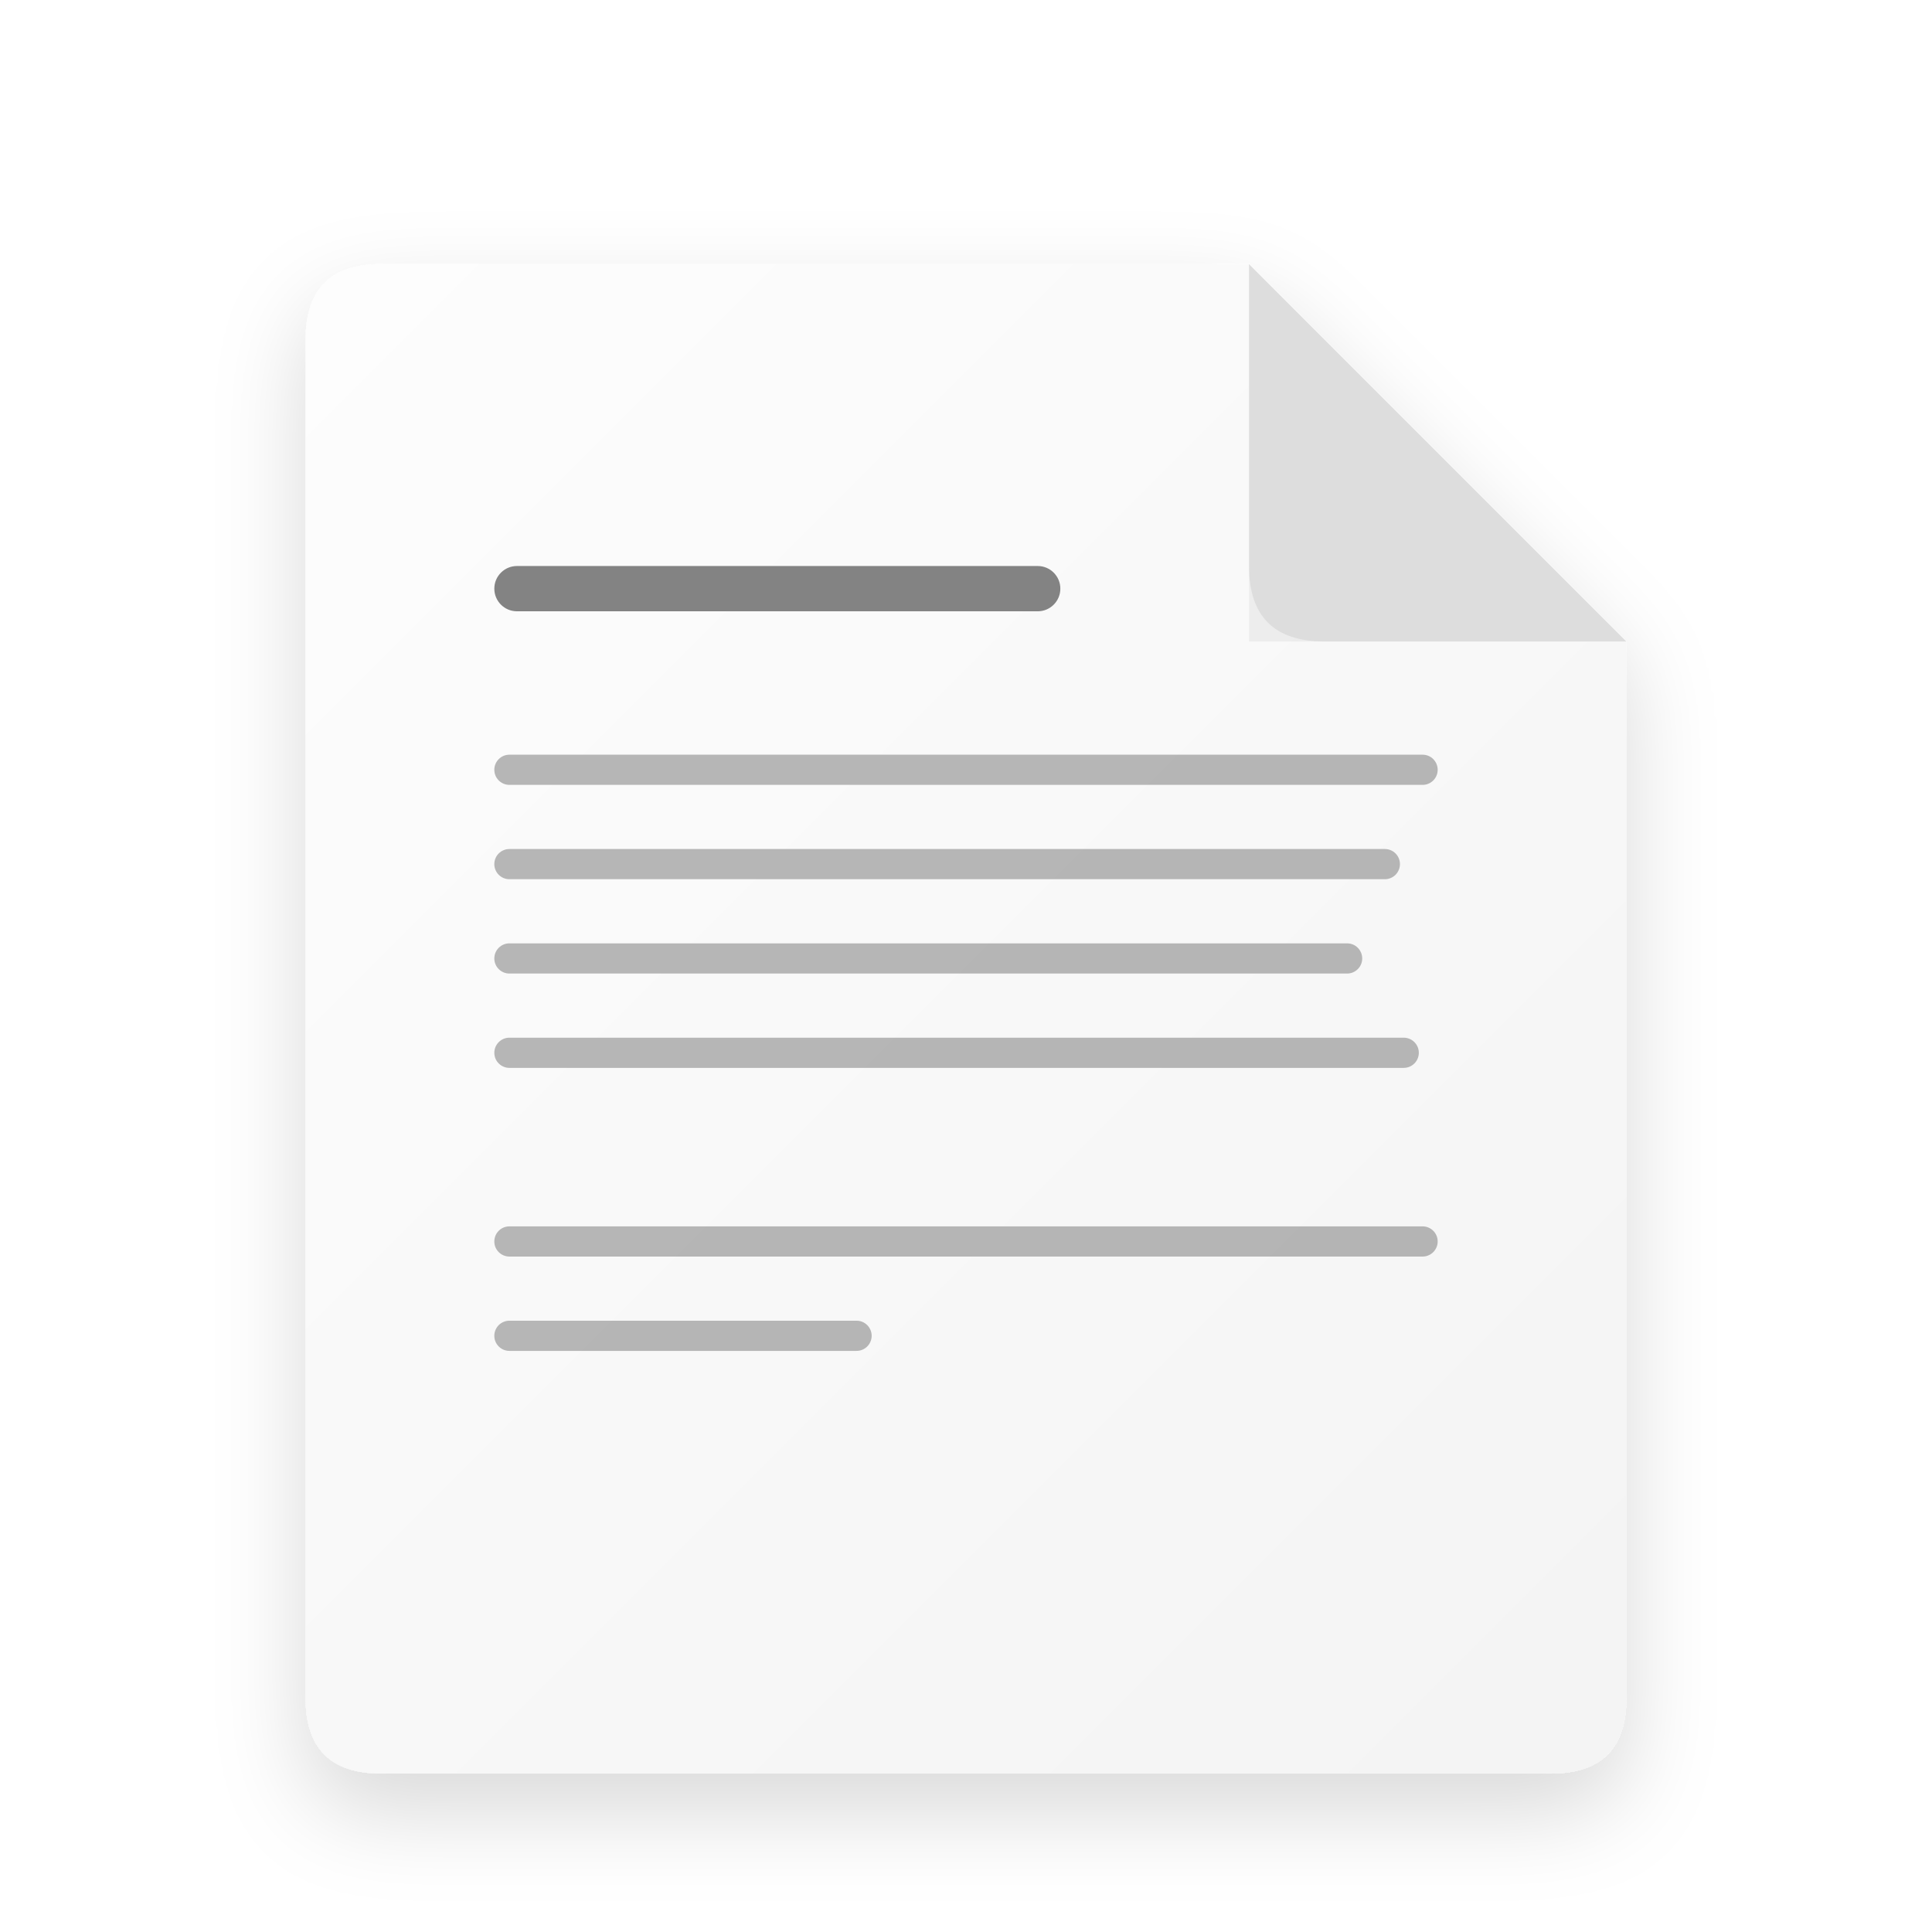
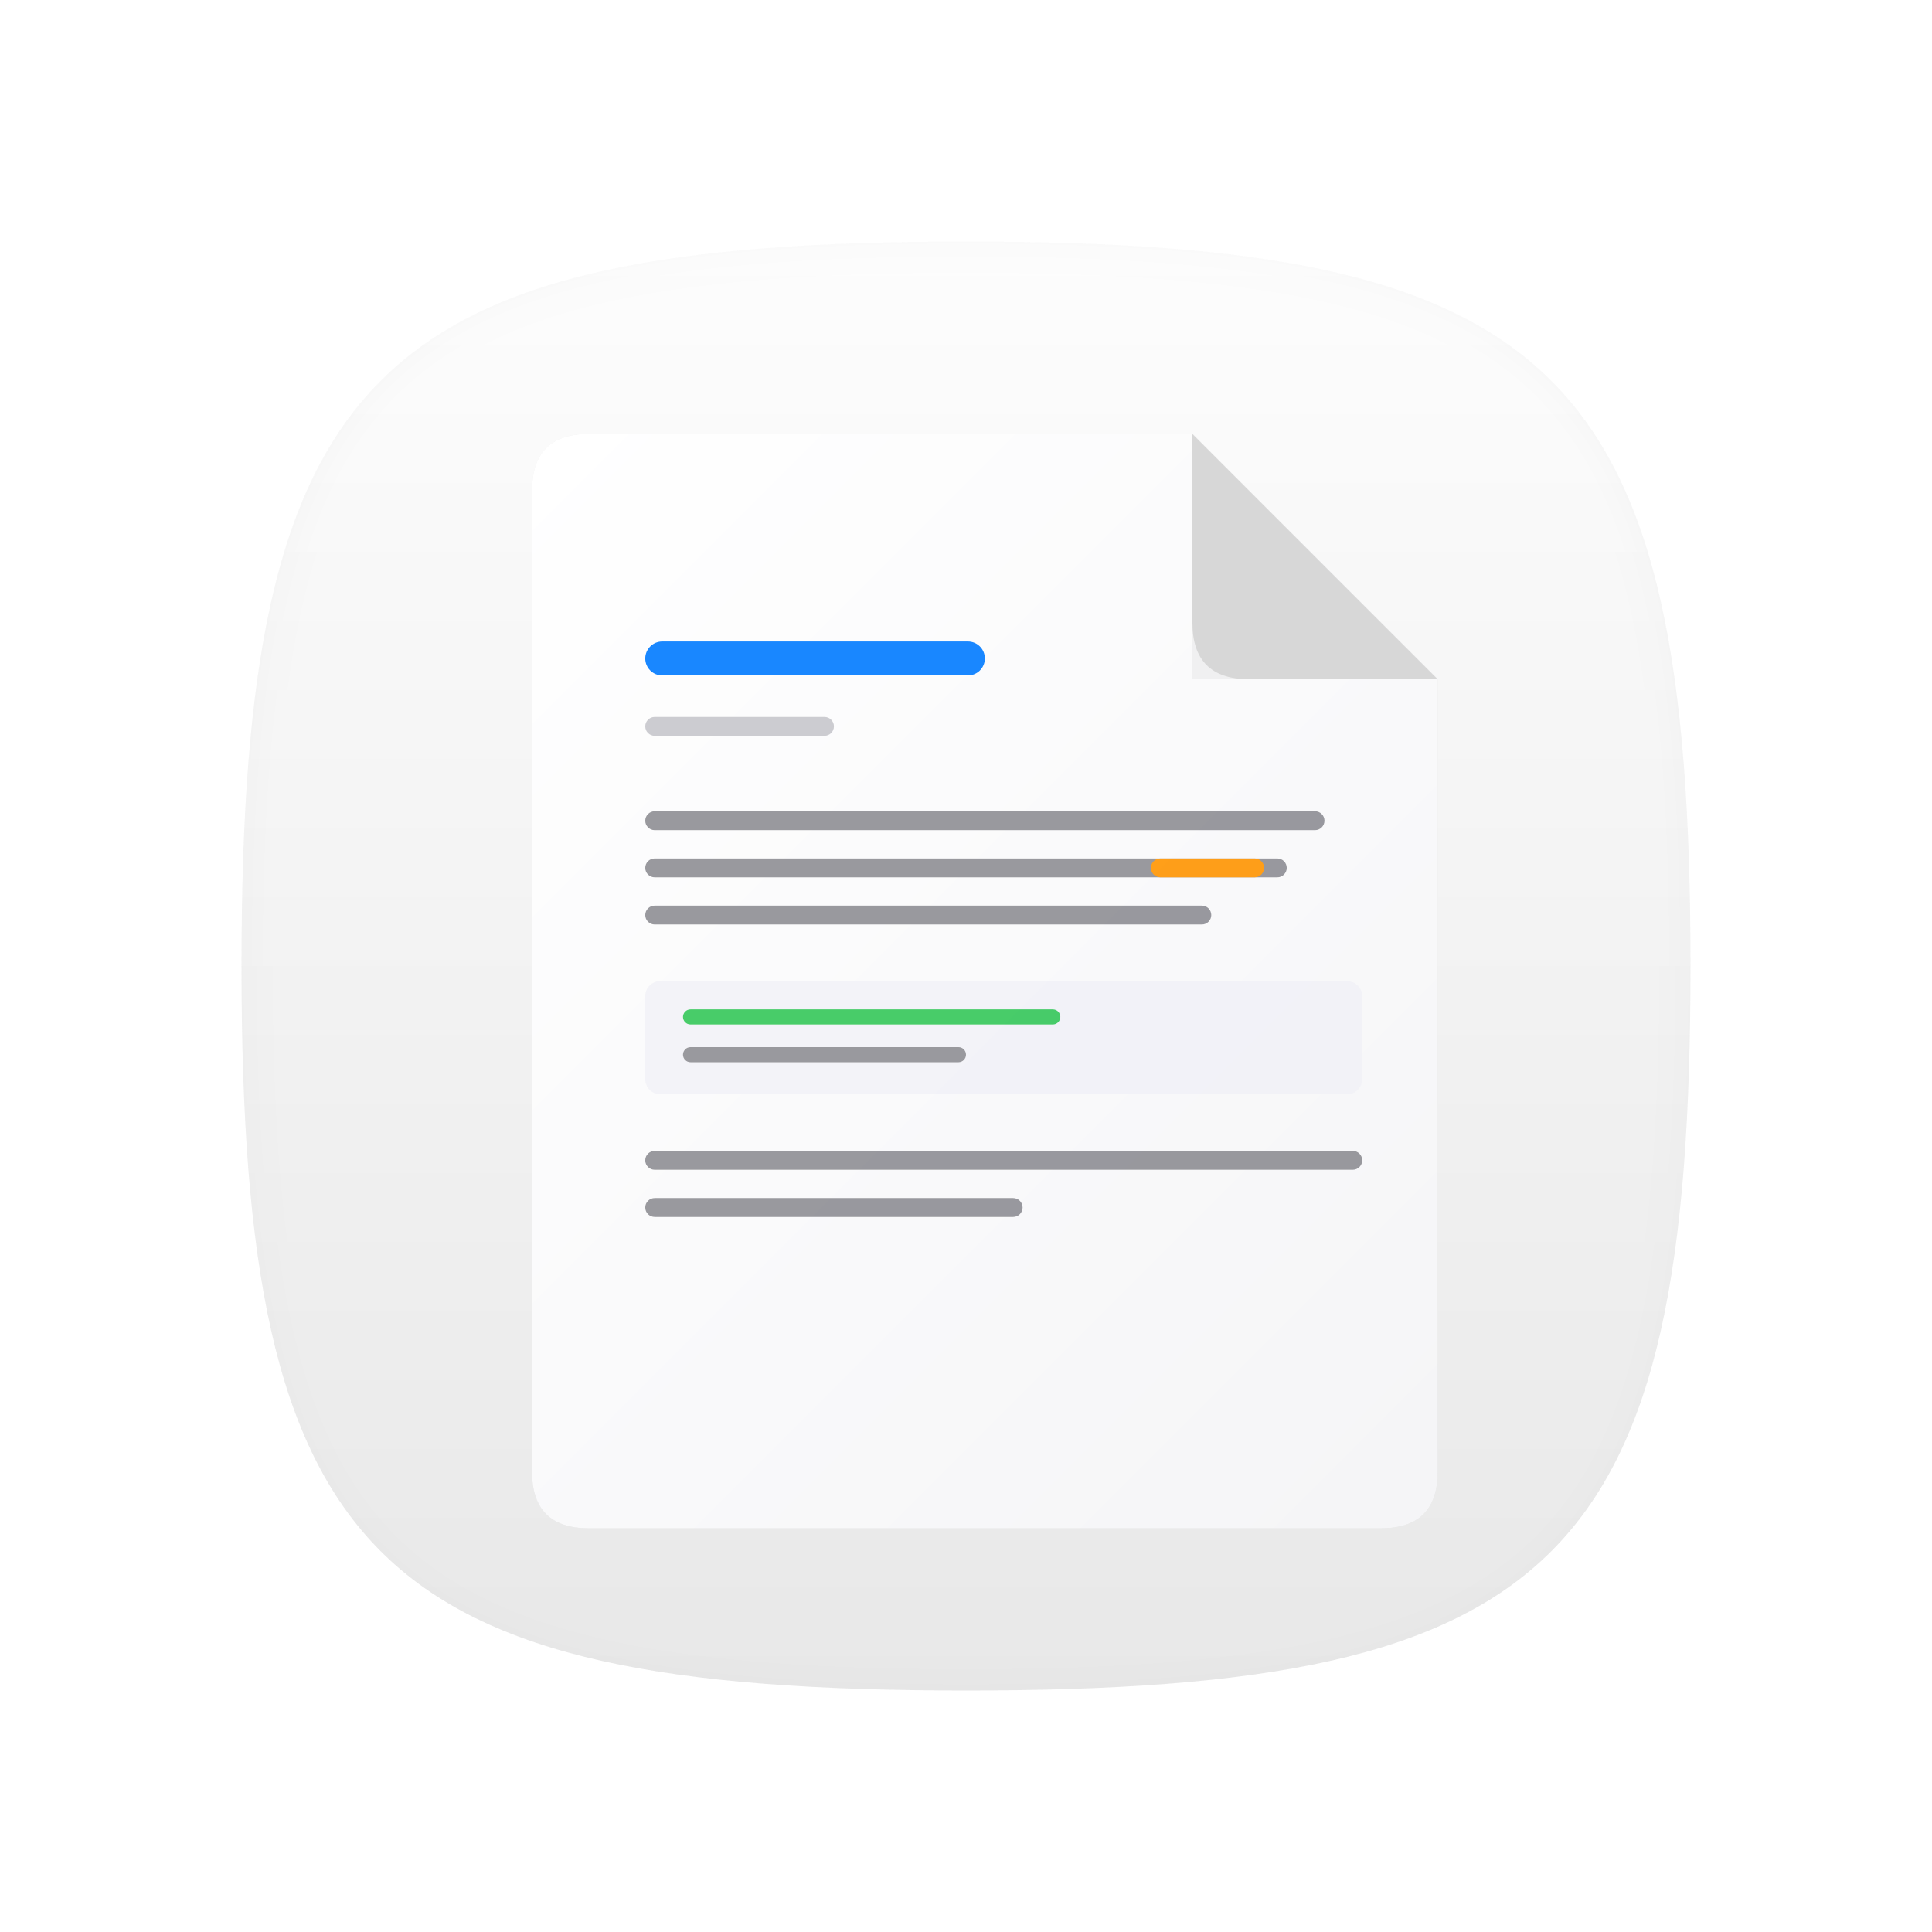
<svg xmlns="http://www.w3.org/2000/svg" width="1024" height="1024" viewBox="0 0 1024 1024" fill="none">
  <defs>
-     <filter id="paperShadow" x="-50%" y="-50%" width="200%" height="200%">
-       <feGaussianBlur in="SourceAlpha" stdDeviation="24" />
-       <feOffset dx="0" dy="20" result="offsetblur" />
-       <feFlood flood-color="#000000" flood-opacity="0.15" />
-       <feComposite in2="offsetblur" operator="in" />
+     <path id="squirclePath" d="M128 512C128 196.8 196.8 128 512 128C827.2 128 896 196.8 896 512C896 827.2 827.2 896 512 896C196.8 896 128 827.2 128 512Z" />
+     <linearGradient id="bgGradient" x1="512" y1="128" x2="512" y2="896" gradientUnits="userSpaceOnUse">
+       <stop offset="0" stop-color="#FDFDFD" />
+       <stop offset="1" stop-color="#E8E8E8" />
+     </linearGradient>
+     <linearGradient id="paperGradient" x1="256" y1="256" x2="768" y2="768" gradientUnits="userSpaceOnUse">
+       <stop offset="0" stop-color="#FFFFFF" />
+       <stop offset="1" stop-color="#F5F5F7" />
+     </linearGradient>
+     <filter id="floatShadow" x="-50%" y="-50%" width="200%" height="200%">
+       <feGaussianBlur in="SourceAlpha" stdDeviation="16" />
+       <feOffset dx="0" dy="12" />
+       <feFlood flood-color="#000000" flood-opacity="0.12" />
+       <feComposite in2="SourceAlpha" operator="in" />
      <feMerge>
        <feMergeNode />
        <feMergeNode in="SourceGraphic" />
      </feMerge>
    </filter>
-     <linearGradient id="paperGradient" x1="0" y1="0" x2="1024" y2="1024" gradientUnits="userSpaceOnUse">
-       <stop offset="0" stop-color="#FFFFFF" />
-       <stop offset="1" stop-color="#F2F2F2" />
-     </linearGradient>
+     <filter id="insetShadow">
+       <feOffset dx="0" dy="0" />
+       <feGaussianBlur stdDeviation="10" result="offset-blur" />
+       <feComposite operator="out" in="SourceGraphic" in2="offset-blur" result="inverse" />
+       <feFlood flood-color="black" flood-opacity="0.05" result="color" />
+       <feComposite operator="in" in="color" in2="inverse" result="shadow" />
+       <feComposite operator="over" in="shadow" in2="SourceGraphic" />
+     </filter>
  </defs>
-   <g filter="url(#paperShadow)">
-     <path d="M162 900 V 180 Q 162 140 202 140 H 662 L 862 340 V 900 Q 862 940 822 940 H 202 Q 162 940 162 900 Z" fill="url(#paperGradient)" />
-     <path d="M662 140 V 300 Q 662 340 702 340 H 862 L 662 140 Z" fill="#E8E8E8" />
-     <path d="M662 140 L 862 340 L 662 340 L 662 140 Z" fill="black" fill-opacity="0.05" />
+   <use href="#squirclePath" fill="url(#bgGradient)" filter="url(#insetShadow)" />
+   <g filter="url(#floatShadow)">
+     <path d="M282 780 V 260 Q 282 230 312 230 H 632 L 762 360 V 780 Q 762 810 732 810 H 312 Q 282 810 282 780 Z" fill="url(#paperGradient)" />
+     <path d="M632 230 V 330 Q 632 360 662 360 H 762 L 632 230 Z" fill="#E0E0E0" />
+     <path d="M632 230 L 762 360 L 632 360 L 632 230 Z" fill="black" fill-opacity="0.04" />
  </g>
-   <g opacity="0.6">
-     <rect x="262" y="300" width="300" height="24" rx="12" fill="#333" />
-     <rect x="262" y="400" width="500" height="16" rx="8" fill="#888" />
-     <rect x="262" y="450" width="480" height="16" rx="8" fill="#888" />
-     <rect x="262" y="500" width="460" height="16" rx="8" fill="#888" />
-     <rect x="262" y="550" width="490" height="16" rx="8" fill="#888" />
-     <rect x="262" y="650" width="500" height="16" rx="8" fill="#888" />
-     <rect x="262" y="700" width="200" height="16" rx="8" fill="#888" />
+   <g opacity="0.9">
+     <rect x="342" y="340" width="180" height="18" rx="9" fill="#007AFF" />
+     <rect x="342" y="380" width="100" height="10" rx="5" fill="#C7C7CC" />
+     <rect x="342" y="430" width="360" height="10" rx="5" fill="#8E8E93" />
+     <rect x="342" y="455" width="340" height="10" rx="5" fill="#8E8E93" />
+     <rect x="610" y="455" width="60" height="10" rx="5" fill="#FF9500" />
+     <rect x="342" y="480" width="300" height="10" rx="5" fill="#8E8E93" />
+     <rect x="342" y="520" width="380" height="60" rx="8" fill="#F2F2F7" />
+     <rect x="362" y="535" width="200" height="8" rx="4" fill="#34C759" />
+     <rect x="362" y="555" width="150" height="8" rx="4" fill="#8E8E93" />
+     <rect x="342" y="610" width="380" height="10" rx="5" fill="#8E8E93" />
+     <rect x="342" y="635" width="200" height="10" rx="5" fill="#8E8E93" />
  </g>
</svg>
